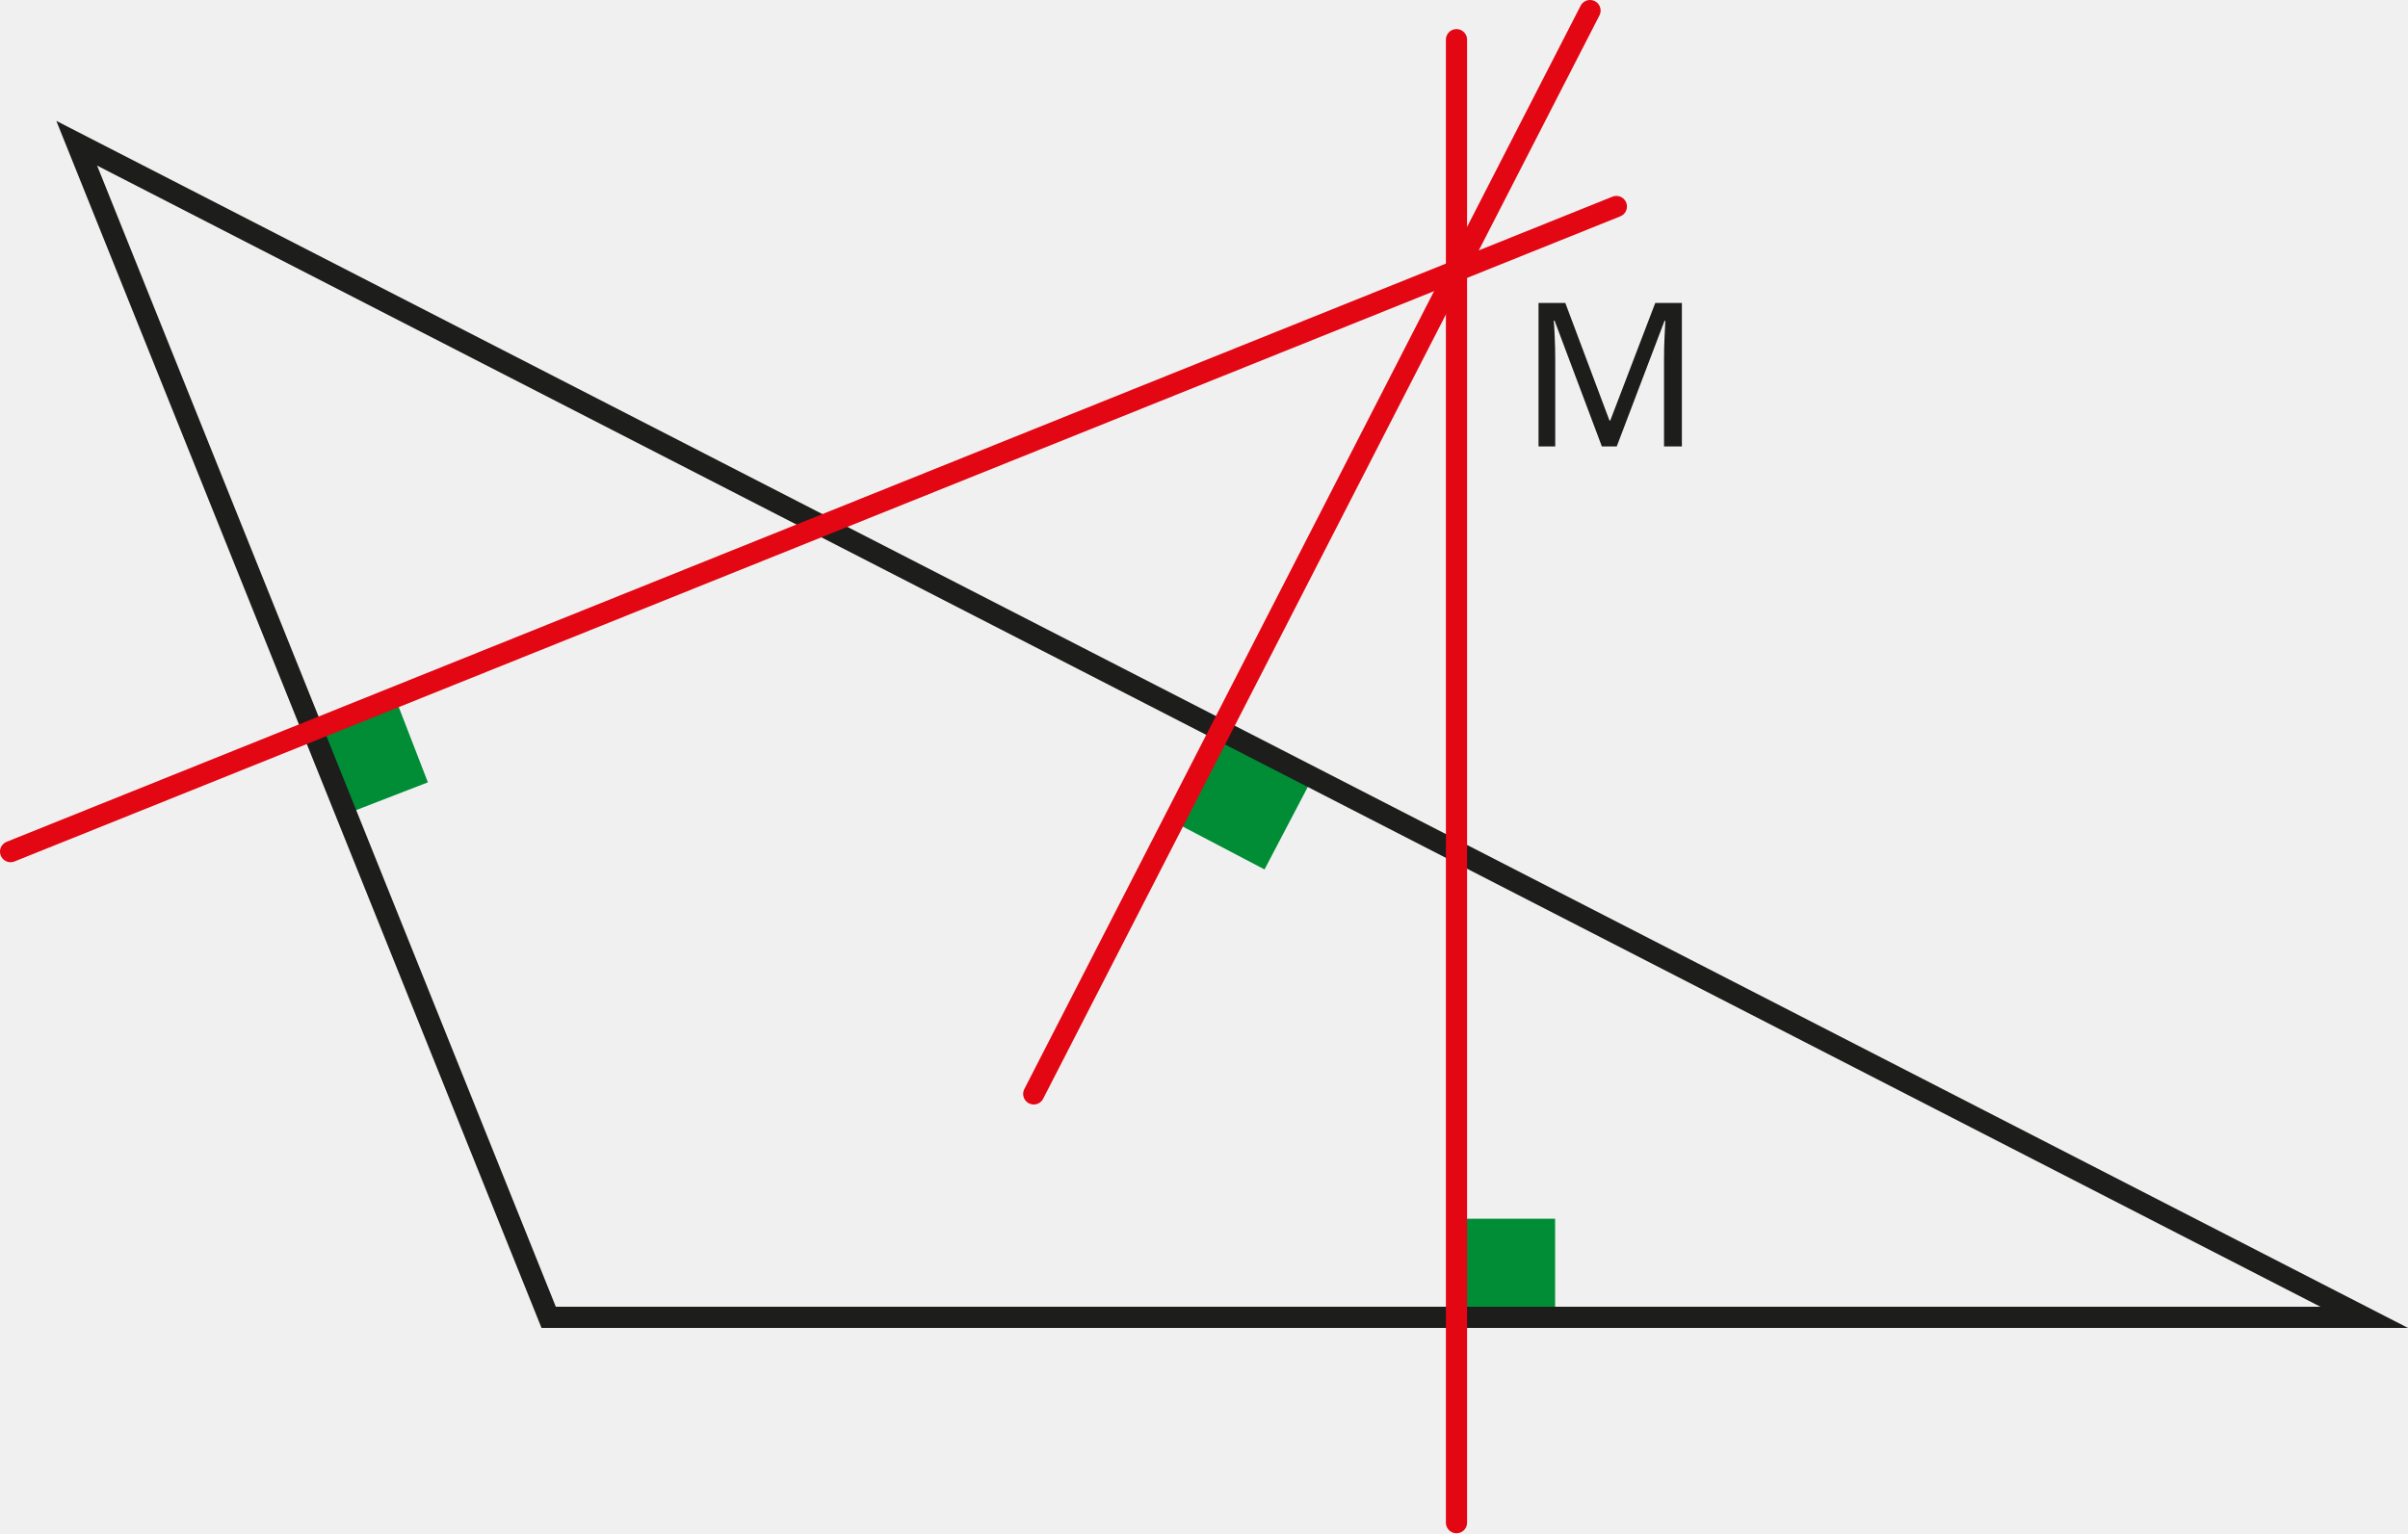
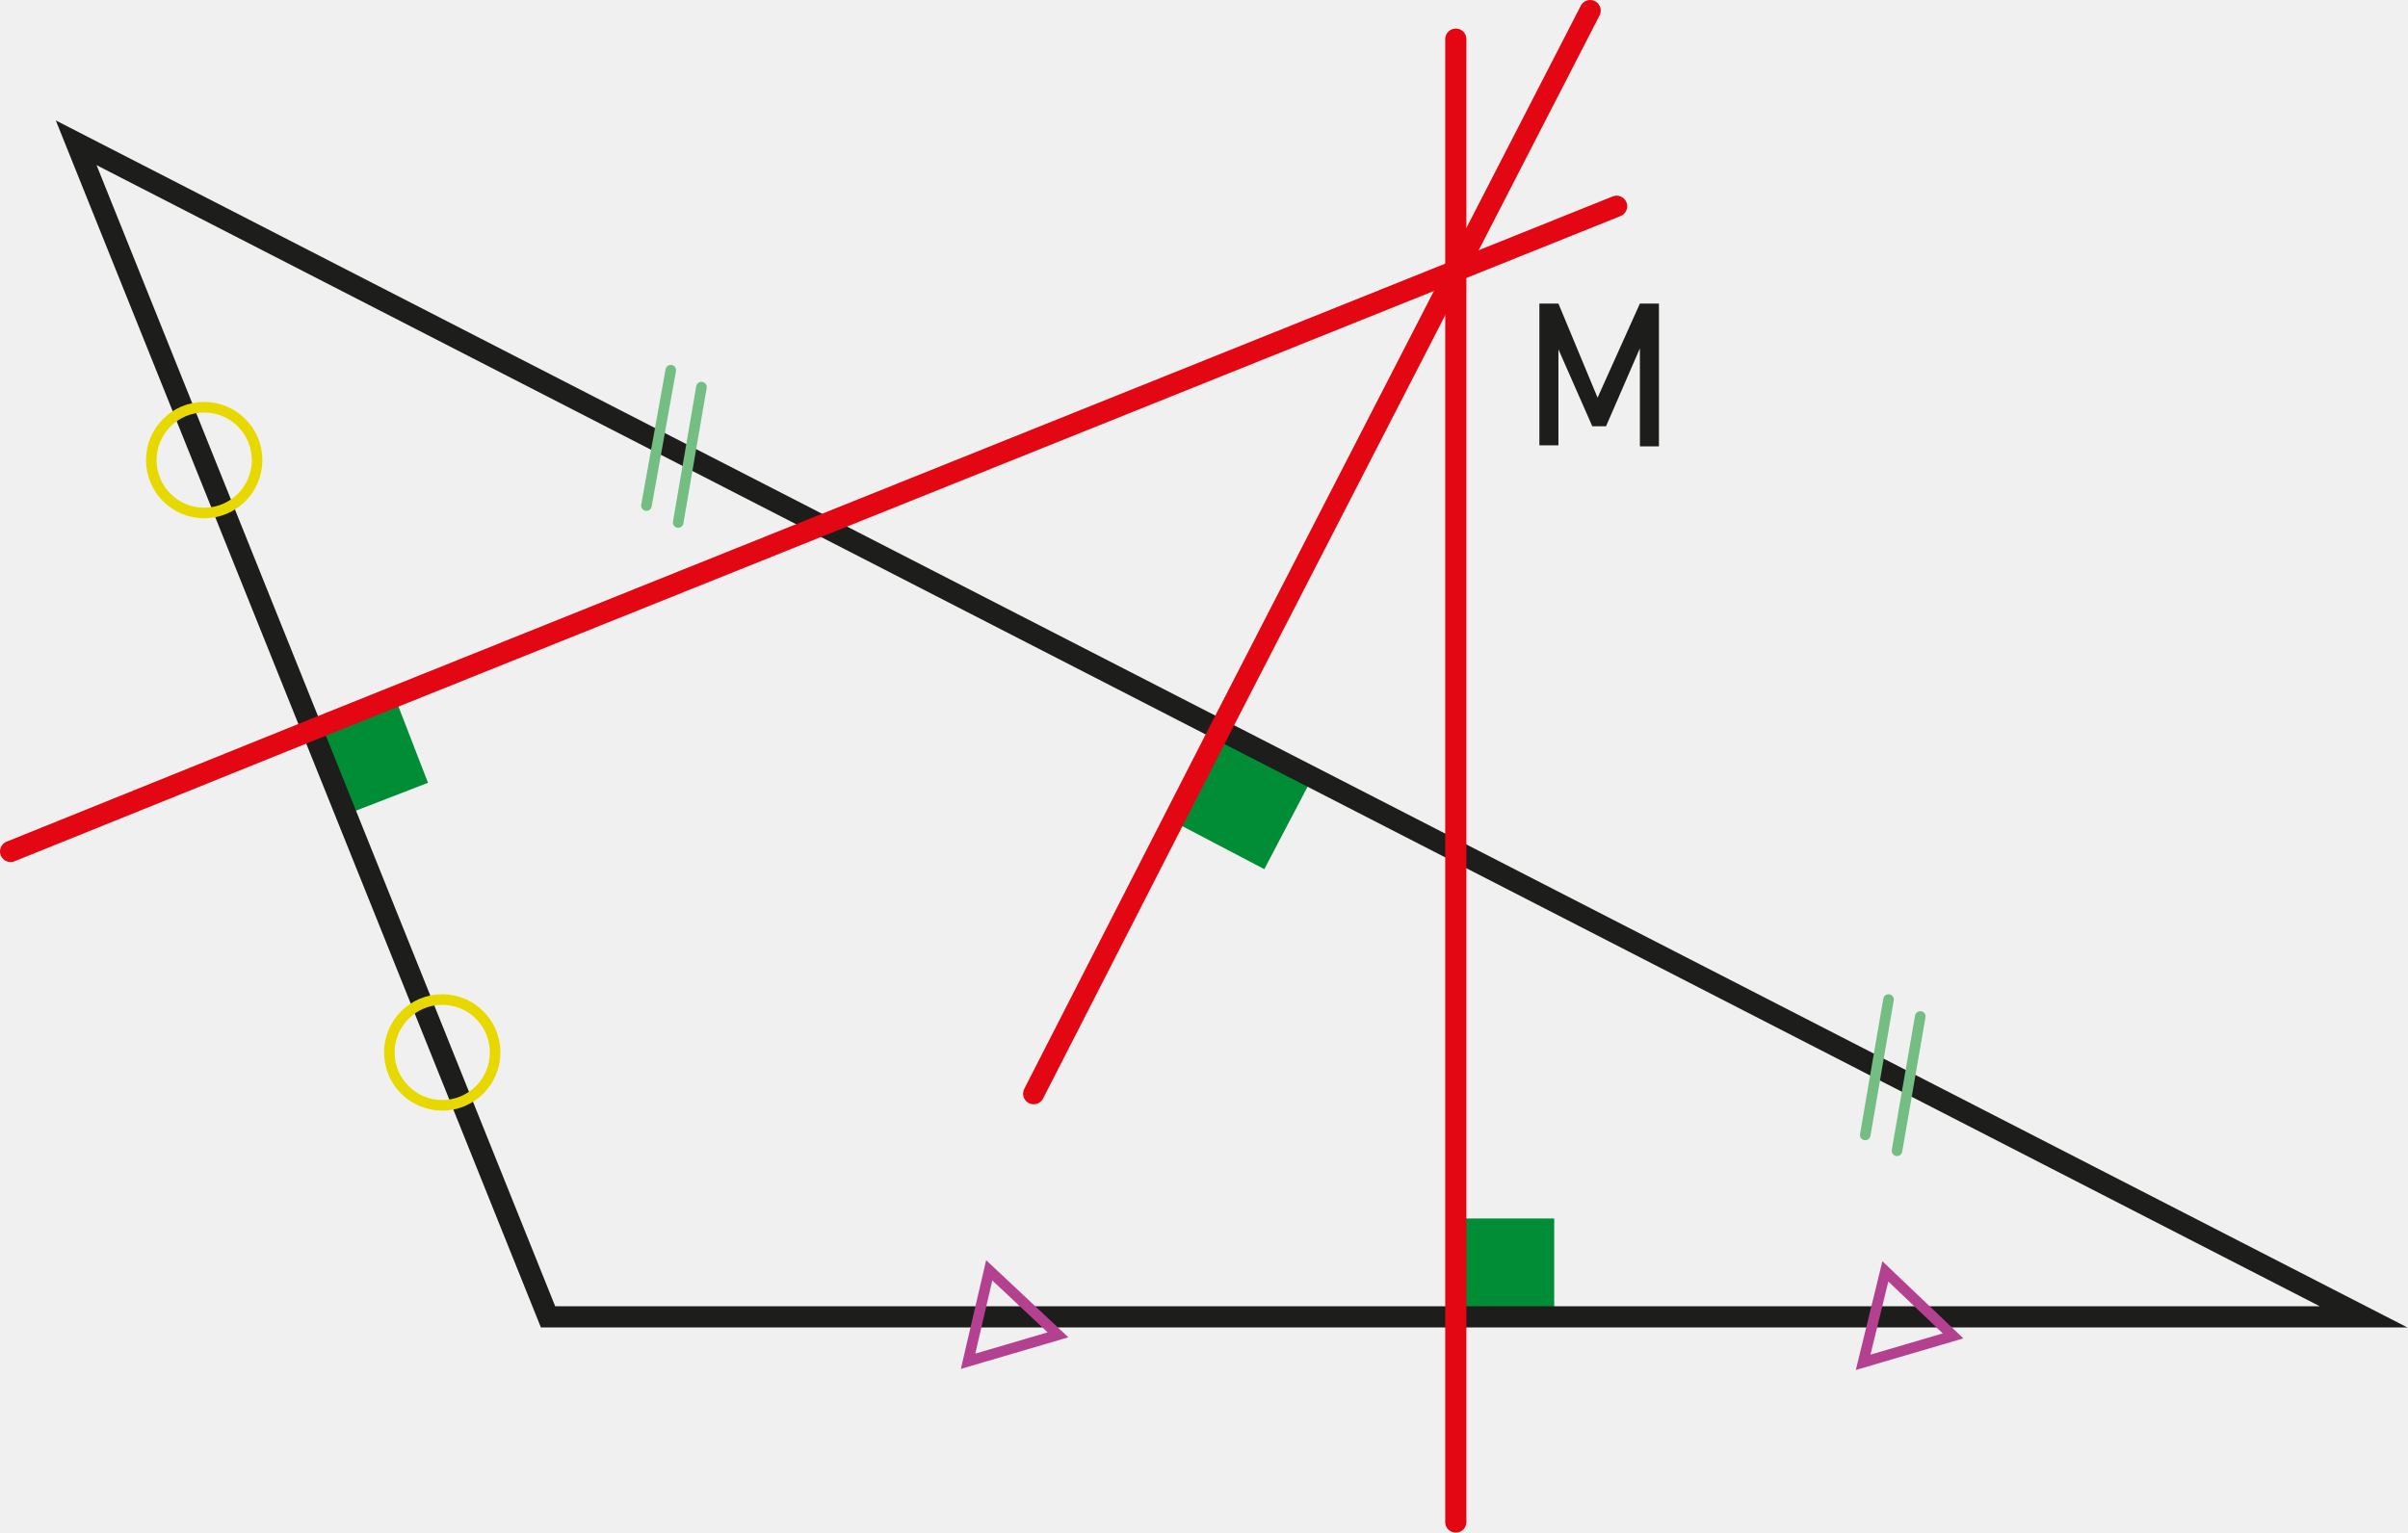
- <svg xmlns="http://www.w3.org/2000/svg" id="Calque_1" data-name="Calque 1" viewBox="0 0 227.56 144.93">
-   <defs>
-     <style>
-       .cls-1, .cls-2 {
-         fill: none;
-       }
- 
-       .cls-1, .cls-2, .cls-3 {
-         stroke-miterlimit: 10;
-         stroke-width: 2px;
-       }
- 
-       .cls-1, .cls-3 {
-         stroke: #e30613;
-         stroke-linecap: round;
-       }
- 
-       .cls-4 {
-         fill: #008d36;
-         stroke-width: 0px;
-       }
- 
-       .cls-5 {
-         fill: #1d1d1b;
-         font-family: Bahnschrift, Bahnschrift;
-         font-size: 19px;
-         font-variation-settings: 'wght' 400, 'wdth' 100;
-       }
- 
-       .cls-2 {
-         stroke: #1d1d1b;
-       }
- 
-       .cls-3 {
-         fill: #fff;
-       }
-     </style>
-   </defs>
-   <rect class="cls-4" x="30.84" y="67.37" width="8.37" height="8.37" transform="translate(-23.47 17.47) rotate(-21.16)" />
-   <rect class="cls-4" x="112.68" y="70.92" width="9.59" height="9.59" transform="translate(-4.13 144.59) rotate(-62.33)" />
-   <rect class="cls-4" x="137.64" y="115.2" width="9.32" height="9.32" />
-   <polygon class="cls-2" points="7.25 13.54 29.55 69.03 51.85 124.52 137.64 124.52 223.42 124.52 115.34 69.03 7.25 13.54" />
-   <line class="cls-1" x1="137.64" y1="3.75" x2="137.64" y2="143.93" />
-   <polyline class="cls-3" points="1 80.5 29.55 69.03 152.75 19.52" />
-   <polyline class="cls-1" points="150.26 1 115.34 69.03 97.69 103.4" />
-   <text class="cls-5" transform="translate(143.55 42.2)">
-     <tspan x="0" y="0">M</tspan>
-   </text>
+ <svg xmlns="http://www.w3.org/2000/svg" version="1.1" id="Calque_1" x="0px" y="0px" viewBox="0 0 227.6 144.9" style="enable-background:new 0 0 227.6 144.9;" xml:space="preserve">
+   <style type="text/css">
+ 	.st0{fill:#008D36;}
+ 	.st1{fill:none;stroke:#1D1D1B;stroke-width:2;stroke-miterlimit:10;}
+ 	.st2{fill:none;stroke:#E30613;stroke-width:2;stroke-linecap:round;stroke-miterlimit:10;}
+ 	.st3{fill:#FFFFFF;stroke:#E30613;stroke-width:2;stroke-linecap:round;stroke-miterlimit:10;}
+ 	.st4{enable-background:new    ;}
+ 	.st5{fill:#1D1D1B;}
+ 	.st6{fill:none;stroke:#E7D900;stroke-miterlimit:10;}
+ 	.st7{fill:none;stroke:#74BD83;stroke-linecap:round;stroke-miterlimit:10;}
+ 	.st8{fill:none;stroke:#B44090;stroke-linecap:round;stroke-miterlimit:10;}
+ </style>
+   <rect x="30.8" y="67.4" transform="matrix(0.9326 -0.361 0.361 0.9326 -23.4689 17.467)" class="st0" width="8.4" height="8.4" />
+   <rect x="112.7" y="70.9" transform="matrix(0.4644 -0.8856 0.8856 0.4644 -4.1275 144.5956)" class="st0" width="9.6" height="9.6" />
+   <rect x="137.6" y="115.2" class="st0" width="9.3" height="9.3" />
+   <polygon class="st1" points="7.2,13.5 29.5,69 51.8,124.5 137.6,124.5 223.4,124.5 115.3,69 " />
+   <line class="st2" x1="137.6" y1="3.7" x2="137.6" y2="143.9" />
+   <polyline class="st3" points="1,80.5 29.5,69 152.8,19.5 " />
+   <polyline class="st2" points="150.3,1 115.3,69 97.7,103.4 " />
+   <g>
+     <g class="st4">
+       <path class="st5" d="M151,37.6l4-8.9h1.8v13.5h-1.8V32.1l0.1,0.6l-3.3,7.6h-1.3l-3.3-7.5l0.1-0.8v10.1h-1.8V28.7h1.8L151,37.6z" />
+     </g>
+   </g>
+   <circle class="st6" cx="19.3" cy="43.5" r="5" />
+   <circle class="st6" cx="41.8" cy="99.5" r="5" />
+   <g>
+     <line class="st7" x1="63.4" y1="35" x2="61.1" y2="47.8" />
+     <line class="st7" x1="66.3" y1="36.6" x2="64.1" y2="49.4" />
+   </g>
+   <g>
+     <line class="st7" x1="178.5" y1="94.5" x2="176.3" y2="107.3" />
+     <line class="st7" x1="181.5" y1="96.1" x2="179.3" y2="108.8" />
+   </g>
+   <polygon class="st8" points="93.5,120.1 91.5,128.7 100,126.2 " />
+   <polygon class="st8" points="178.2,120.2 176.1,128.8 184.6,126.3 " />
</svg>
